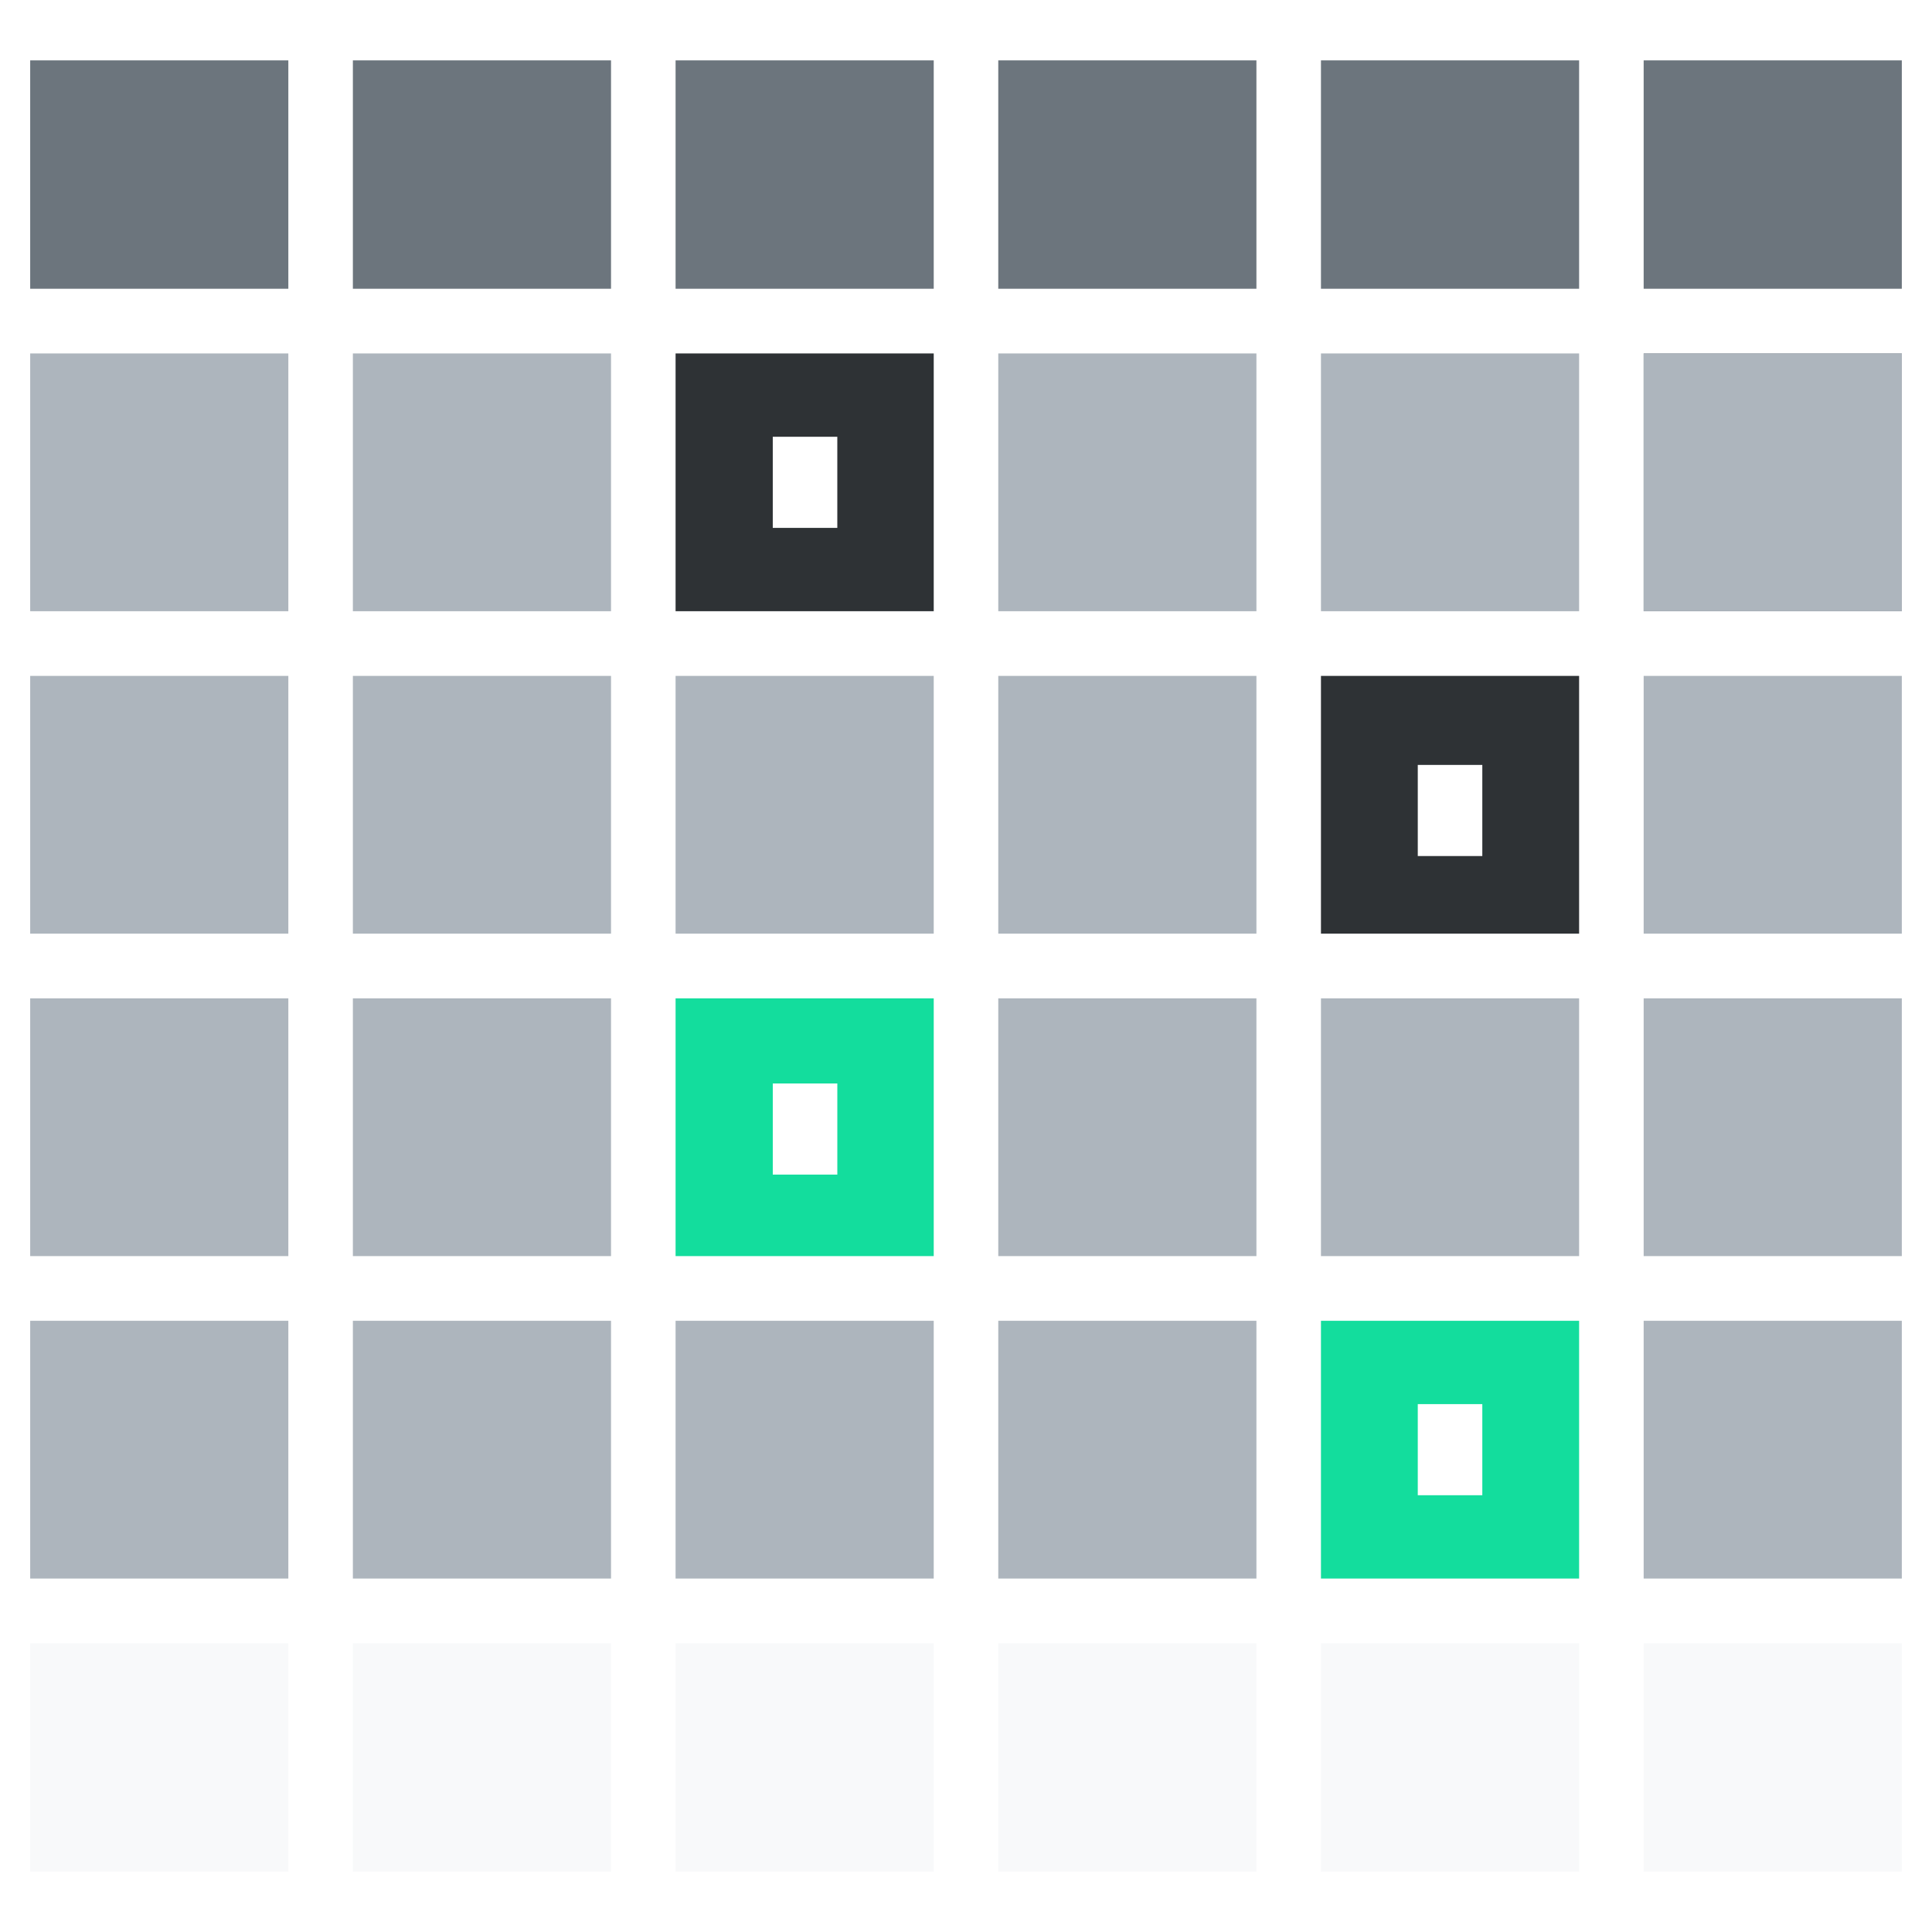
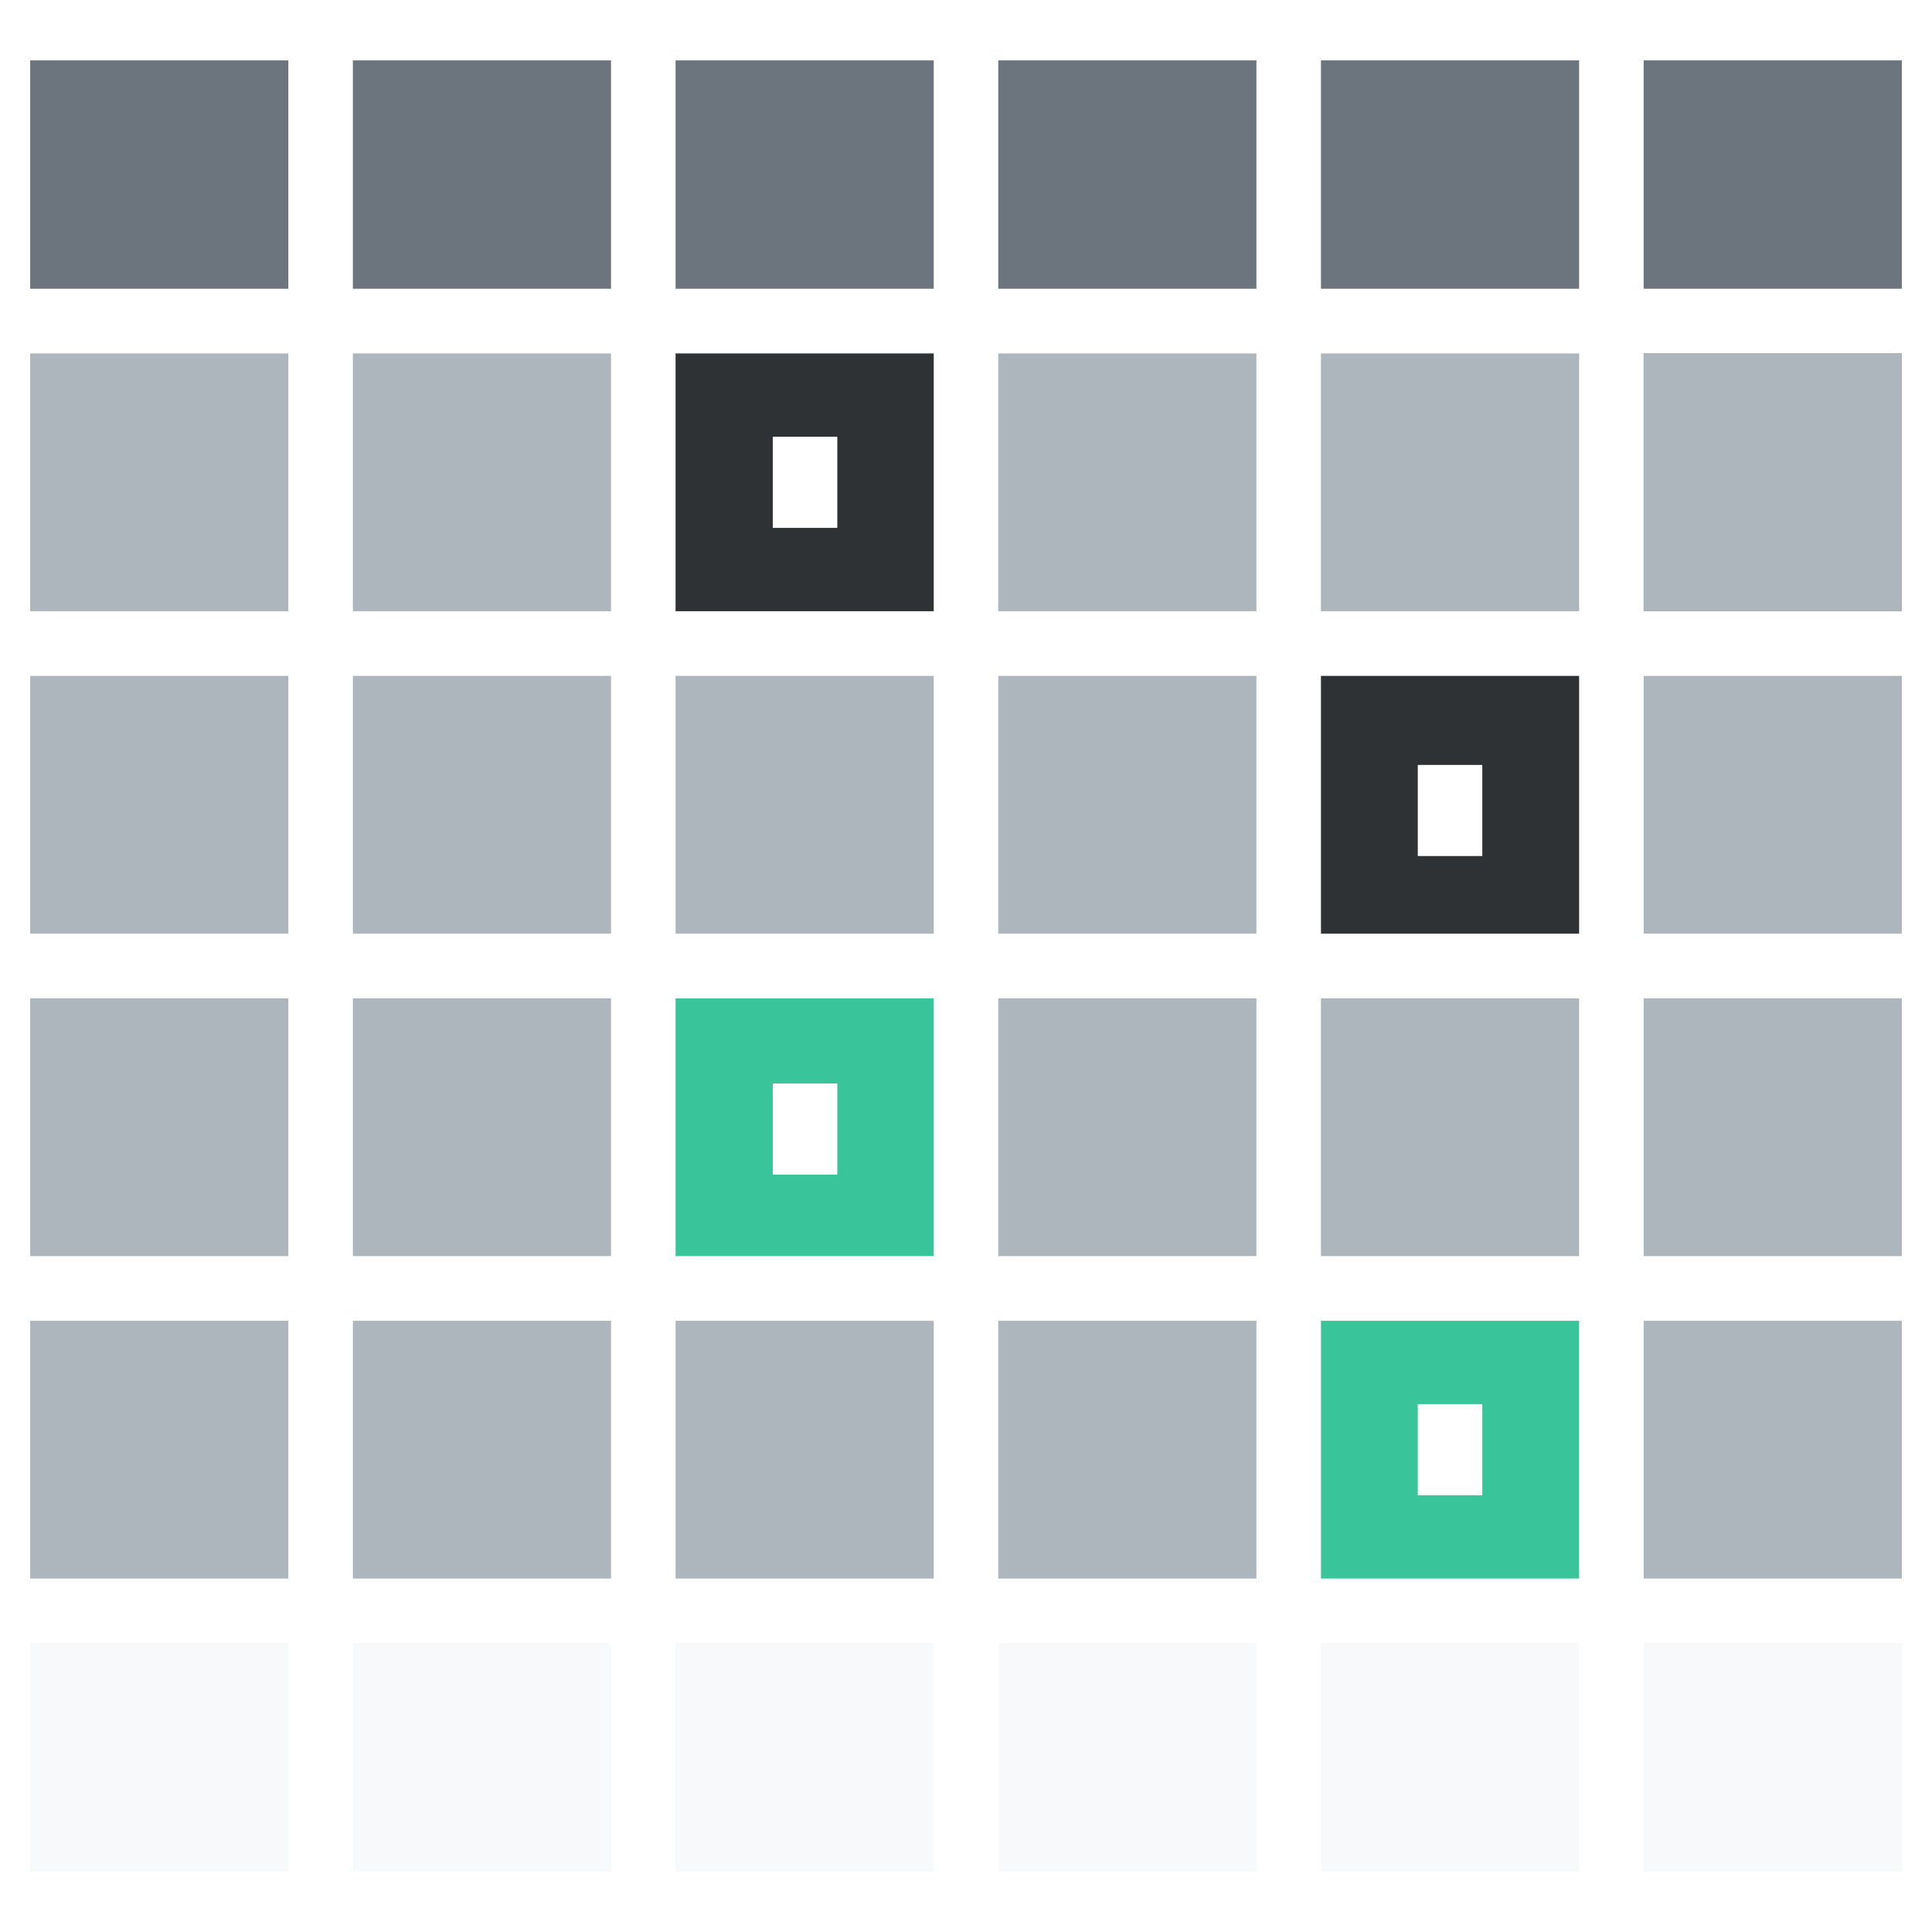
<svg xmlns="http://www.w3.org/2000/svg" version="1.1" x="0px" y="0px" viewBox="0 0 128 128" style="enable-background:new 0 0 128 128;" xml:space="preserve">
  <g>
    <g>
      <rect fill="#adb5bd" x="66.138" y="87.506" width="17.103" height="17.077">
			</rect>
      <rect fill="#adb5bd" x="87.517" y="66.143" width="17.103" height="17.077">
			</rect>
-       <path fill="#13dd9d" d="M61.862,66.143H44.759V83.22h17.103V66.143z M51.199,77.82v-6.037h4.276v6.037H51.199z">
+       <path fill="#39c599" d="M61.862,66.143H44.759V83.22h17.103V66.143z M51.199,77.82v-6.037h4.276v6.037H51.199z">
			</path>
      <rect fill="#adb5bd" x="44.759" y="87.506" width="17.103" height="17.077">
			</rect>
      <rect fill="#6c757d" x="87.517" y="4" width="17.103" height="15.131">
			</rect>
      <rect fill="#adb5bd" x="87.517" y="23.417" width="17.103" height="17.077">
			</rect>
      <rect fill="#6c757d" x="108.897" y="23.417" width="17.103" height="17.077">
			</rect>
      <rect fill="#adb5bd" x="108.897" y="44.78" width="17.103" height="17.077">
			</rect>
      <rect fill="#adb5bd" x="108.897" y="66.143" width="17.103" height="17.077">
			</rect>
      <rect fill="#adb5bd" x="2" y="44.78" width="17.103" height="17.077">
			</rect>
      <rect fill="#adb5bd" x="66.138" y="23.417" width="17.103" height="17.077">
			</rect>
      <path fill="#2e3235" d="M44.759,40.494h17.103V23.417H44.759V40.494z M55.474,28.937v6.037h-4.276v-6.037H55.474z">
			</path>
      <path fill="#2e3235" d="M104.621,44.78H87.517v17.077h17.103V44.78z M93.931,56.715v-6.037h4.276v6.037H93.931z">
			</path>
      <rect fill="#adb5bd" x="108.897" y="23.417" width="17.103" height="17.077">
			</rect>
      <rect fill="#adb5bd" x="66.138" y="44.78" width="17.103" height="17.077">
			</rect>
      <rect fill="#adb5bd" x="23.379" y="66.143" width="17.103" height="17.077">
			</rect>
      <rect fill="#adb5bd" x="2" y="66.143" width="17.103" height="17.077">
			</rect>
      <rect fill="#adb5bd" x="44.759" y="44.78" width="17.103" height="17.077">
			</rect>
      <rect fill="#6c757d" x="66.138" y="4" width="17.103" height="15.131">
			</rect>
      <rect fill="#adb5bd" x="23.379" y="44.78" width="17.103" height="17.077">
			</rect>
      <rect fill="#adb5bd" x="66.138" y="66.143" width="17.103" height="17.077">
			</rect>
      <rect fill="#adb5bd" x="108.897" y="87.506" width="17.103" height="17.077">
			</rect>
      <rect fill="#f8f9fa" x="87.517" y="108.869" width="17.103" height="15.131">
			</rect>
      <rect fill="#6c757d" x="2" y="4" width="17.103" height="15.131">
			</rect>
      <rect fill="#6c757d" x="44.759" y="4" width="17.103" height="15.131">
			</rect>
      <rect fill="#6c757d" x="108.897" y="4" width="17.103" height="15.131">
			</rect>
      <rect fill="#f8f9fa" x="2" y="108.869" width="17.103" height="15.131">
			</rect>
      <rect fill="#f8f9fa" x="108.897" y="108.869" width="17.103" height="15.131">
			</rect>
-       <path fill="#13dd9d" d="M87.517,87.506v17.077h17.103V87.506H87.517z M93.931,99.063v-6.037h4.276v6.037H93.931z">
+       <path fill="#39c599" d="M87.517,87.506v17.077h17.103V87.506H87.517z M93.931,99.063v-6.037h4.276v6.037H93.931z">
			</path>
      <rect fill="#f8f9fa" x="66.138" y="108.869" width="17.103" height="15.131">
			</rect>
      <rect fill="#adb5bd" x="2" y="87.506" width="17.103" height="17.077">
			</rect>
      <rect fill="#adb5bd" x="2" y="23.417" width="17.103" height="17.077">
			</rect>
      <rect fill="#adb5bd" x="23.379" y="23.417" width="17.103" height="17.077">
			</rect>
      <rect fill="#adb5bd" x="23.379" y="87.506" width="17.103" height="17.077">
			</rect>
      <rect fill="#6c757d" x="23.379" y="4" width="17.103" height="15.131">
			</rect>
      <rect fill="#f8f9fa" x="44.759" y="108.869" width="17.103" height="15.131">
			</rect>
      <rect fill="#f8f9fa" x="23.379" y="108.869" width="17.103" height="15.131">
			</rect>
    </g>
  </g>
</svg>
